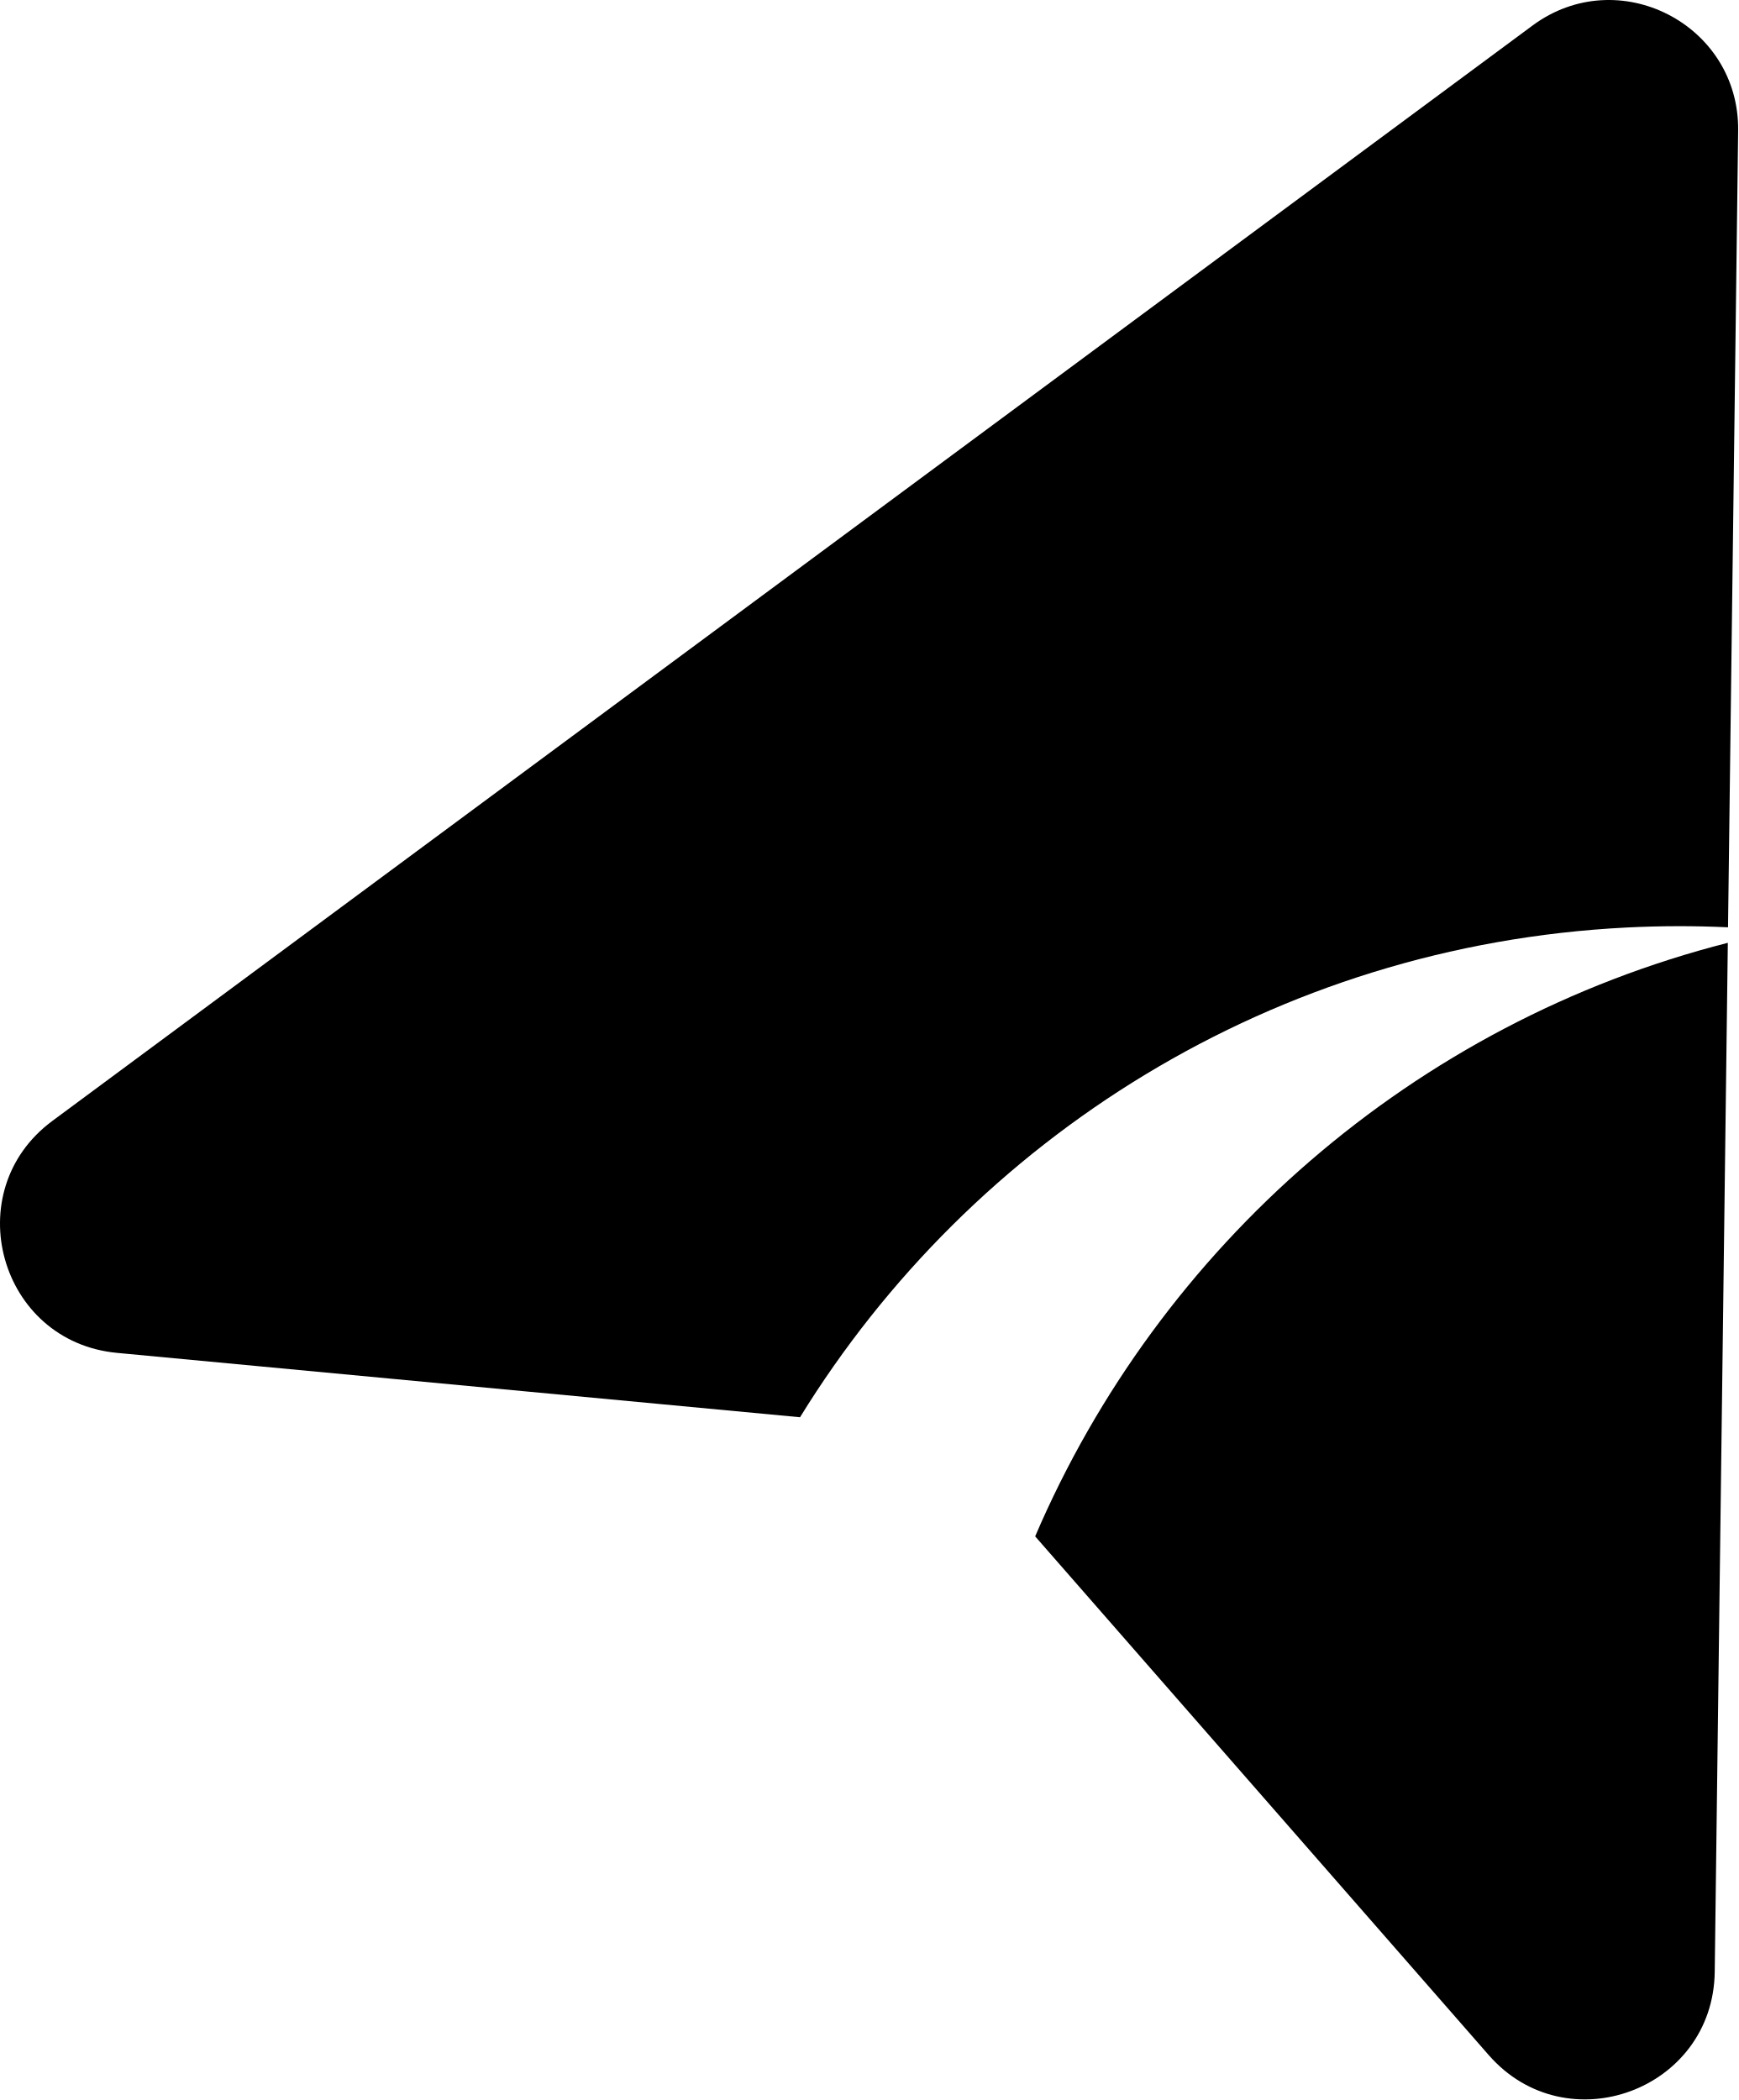
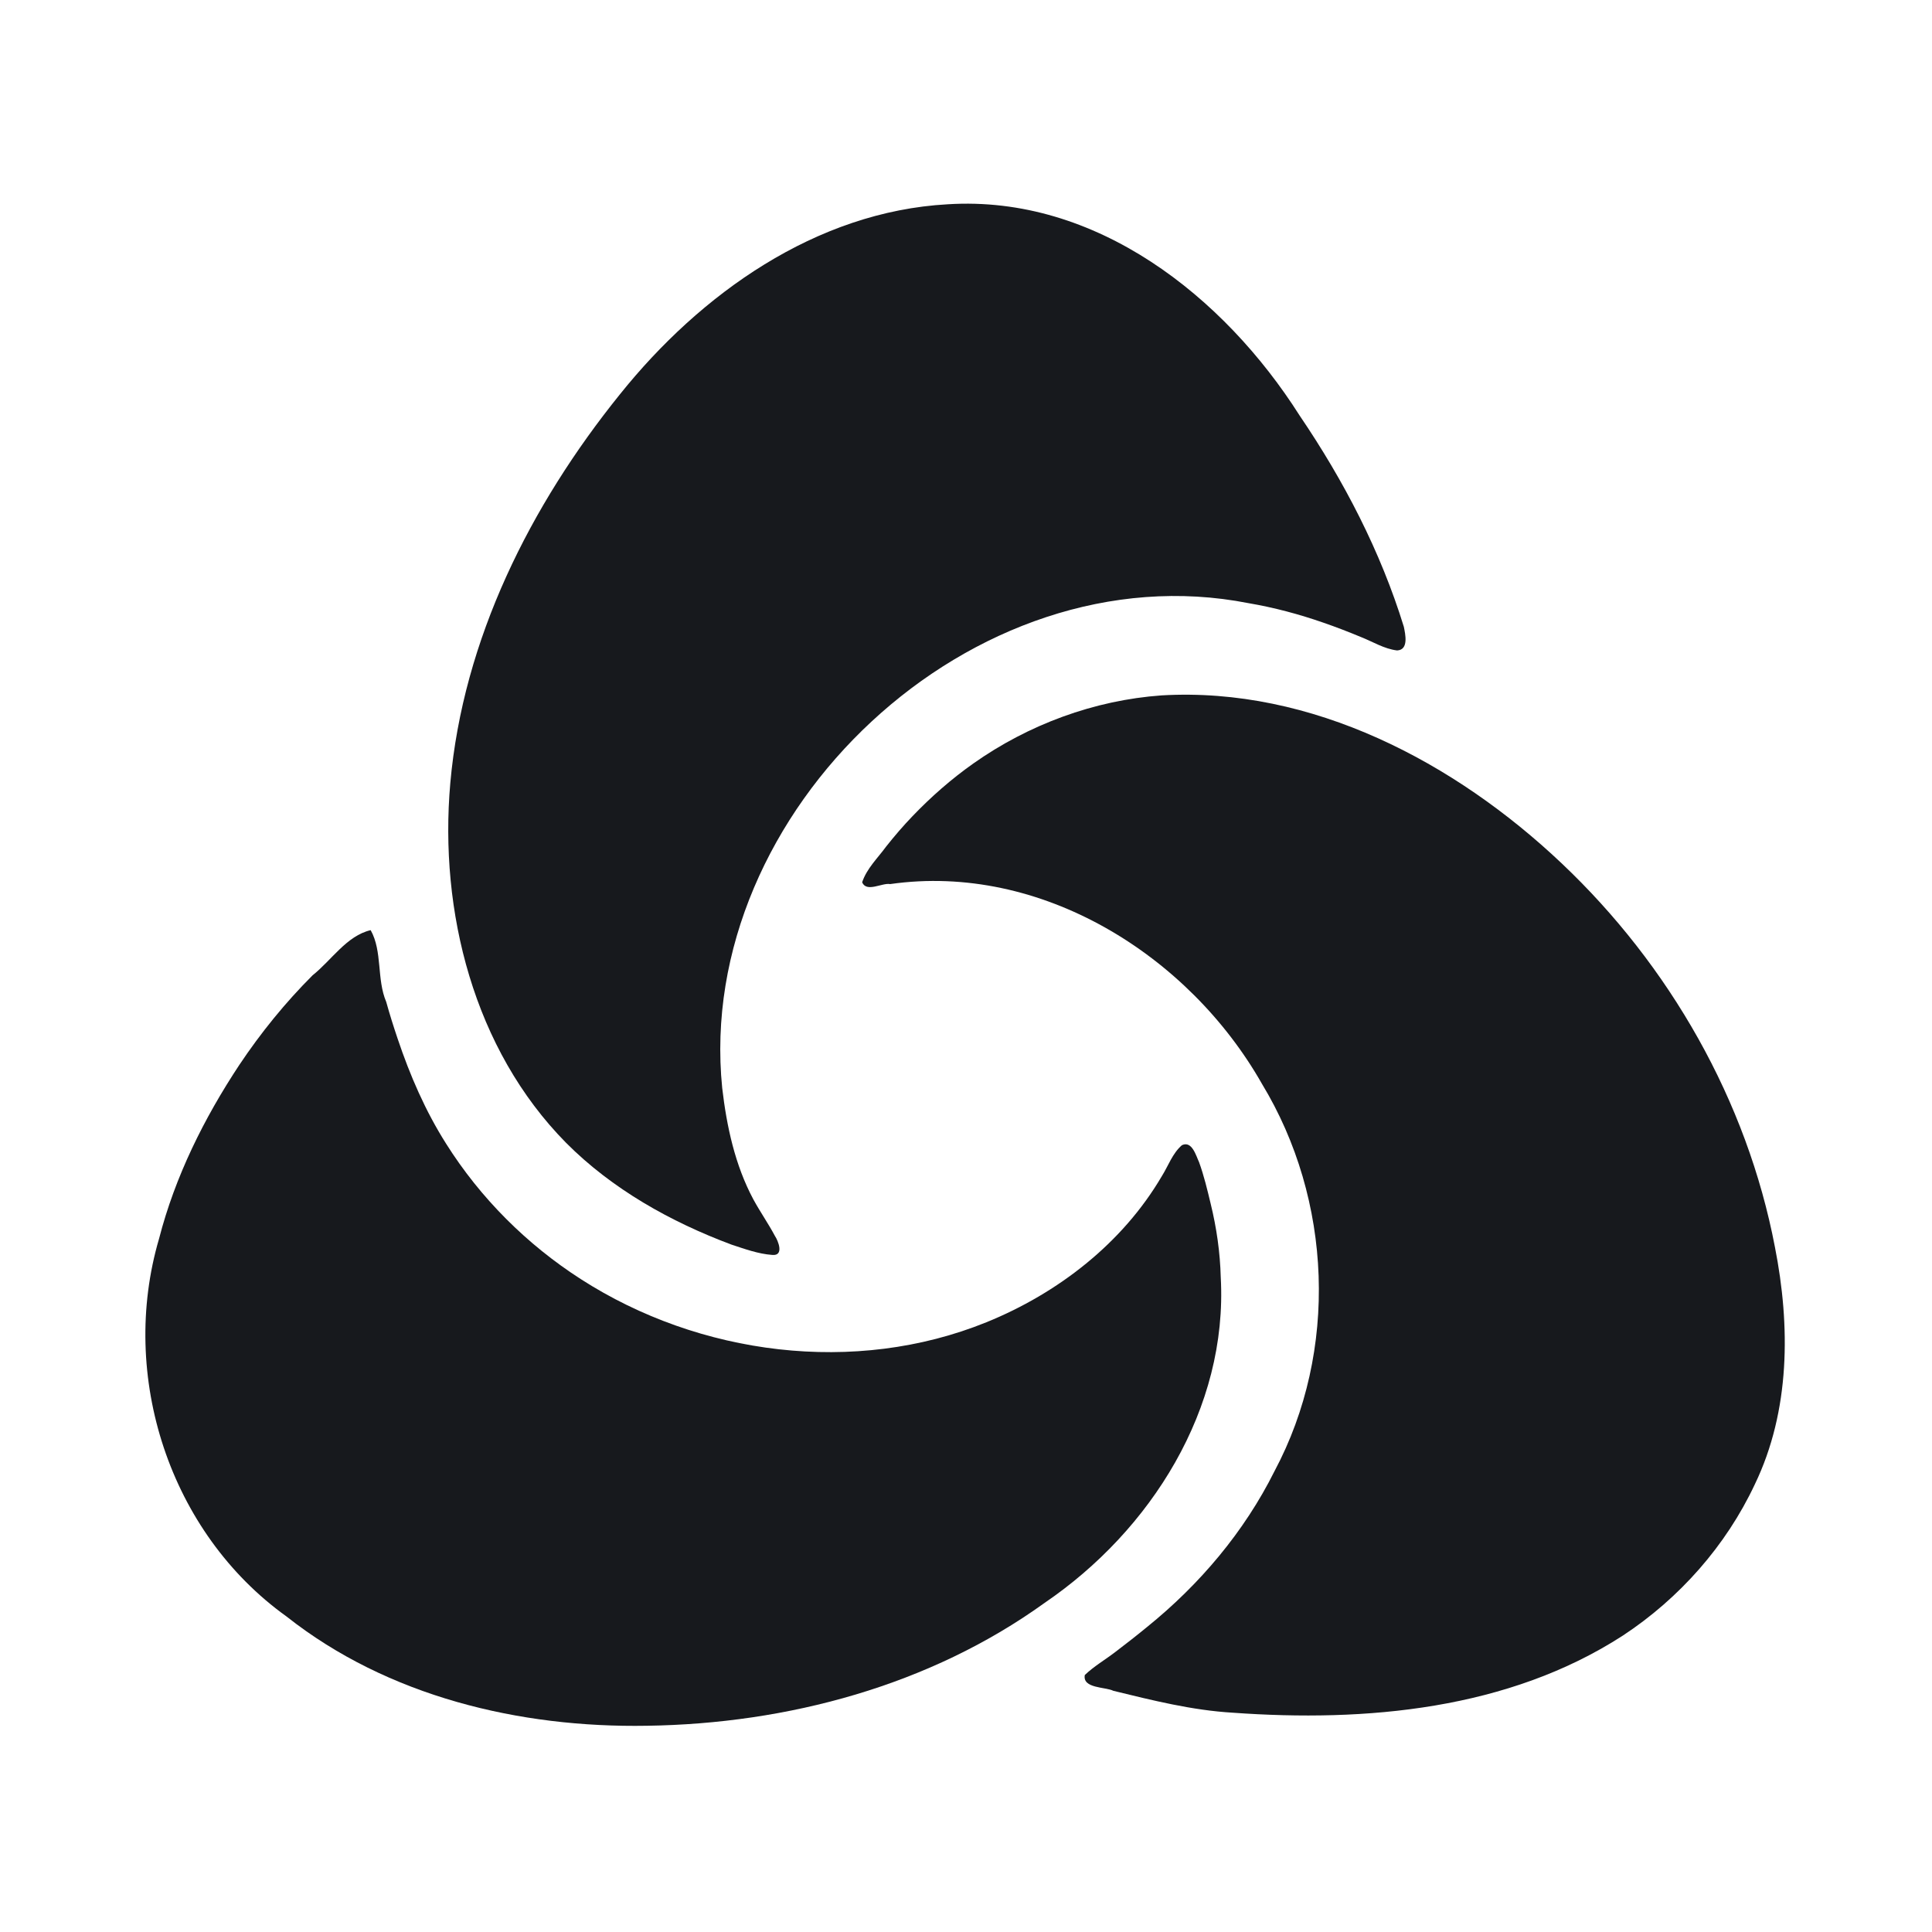
- <svg xmlns="http://www.w3.org/2000/svg" width="1820" height="2199" viewBox="0 0 1820 2199" fill="none">
-   <path d="M1604.59 26.741C1694.33 -39.675 1821.31 25.338 1819.89 136.971L1809.28 971.026C1774.28 969.39 1738.87 969.434 1703.15 971.237C1334.16 989.855 1017.8 1191.61 837.641 1484.06L122.496 1416.65C-0.793 1405.03 -44.685 1247.41 54.854 1173.73L1604.59 26.741Z" fill="black" />
-   <path d="M1795.36 2064.84C1793.79 2188.66 1640.25 2245.21 1558.74 2151.98L1083.84 1608.79C1214.01 1305.09 1479.98 1071.11 1809.07 987.262L1795.36 2064.84Z" fill="black" />
+ <svg xmlns="http://www.w3.org/2000/svg" width="732" height="732" viewBox="0 0 732 732" fill="#17191d">
+   <path d="M 440.1 263.47 C 414.55 265.3 389.68 274.52 368.78 289.27 C 360.44 295.16 352.73 301.92 345.67 309.3 C 342.17 312.95 338.87 316.79 335.73 320.76 C 332.55 325.12 328.39 329.05 326.65 334.29 C 328.35 338.26 334.19 334.4 337.26 334.96 C 394.41 326.8 450.43 361.87 478.12 410.63 C 504.78 454.55 507.15 511.86 482.91 557.35 C 471.45 580.35 454.51 600.38 434.55 616.48 C 430.61 619.72 426.59 622.85 422.53 625.94 C 418.72 628.87 414.5 631.29 411.01 634.64 C 410.08 639.77 418.79 639.1 421.84 640.62 C 436.73 644.25 451.69 648.01 467.05 648.91 C 517.5 652.55 571.47 647.79 614.92 619.66 C 636.32 605.56 653.97 585.63 664.87 562.39 C 678.31 534.54 678.37 502.31 672.49 472.5 C 661.9 417.05 632.58 365.78 591.67 327.09 C 551.25 288.83 497.05 260.15 440.1 263.47 Z" />
+   <path d="M 140.44 352.42 C 131.36 354.52 125.56 363.87 118.43 369.53 C 108.08 379.88 98.81 391.3 90.68 403.47 C 77.3 423.7 66.33 445.77 60.26 469.33 C 44.97 521.35 64.24 580.69 108.55 612.45 C 146.91 642.78 196.9 654.69 245.11 653.86 C 298.33 653.1 352.33 638.65 395.83 607.27 C 436.01 579.91 465.27 533.73 462.52 483.94 C 462.28 474.54 460.94 465.19 458.7 456.06 C 457.43 450.76 456.16 445.44 454.3 440.31 C 453.18 437.97 451.65 432.07 447.81 433.89 C 444.2 437.01 442.66 441.71 440.18 445.65 C 425.28 471.06 400.81 489.99 373.73 500.98 C 323.91 521.18 264.97 513.51 220.1 484.66 C 199.63 471.52 181.98 453.92 169.02 433.32 C 161.16 420.93 155.3 407.37 150.64 393.49 C 149.09 388.9 147.63 384.28 146.34 379.62 C 142.65 370.96 144.96 360.48 140.44 352.42 Z" />
+   <path d="M 359.06 77.4 C 309.12 80.15 265.35 111.37 234.91 149.36 C 200.94 191.47 175.43 242.25 170.61 296.71 C 166.33 345.34 179.52 397.56 214.47 432.99 C 231.94 450.55 254.08 462.94 277.14 471.56 C 282.18 473.21 287.25 475.08 292.58 475.47 C 297.18 475.9 294.85 470.11 293.59 468.25 C 291.08 463.53 287.99 459.14 285.44 454.44 C 278.48 441.44 275.32 426.76 273.63 412.22 C 263.04 307.37 368.73 207.97 473.06 228.53 C 482.71 230.17 492.2 232.71 501.44 235.93 C 506.22 237.58 510.93 239.4 515.59 241.34 C 520.13 243.12 524.4 245.85 529.33 246.44 C 533.84 246.23 532.44 240.21 531.89 237.47 C 523.1 208.94 509.16 182.11 492.41 157.45 C 463.72 112.23 415.22 73.83 359.06 77.4 Z" />
</svg>
